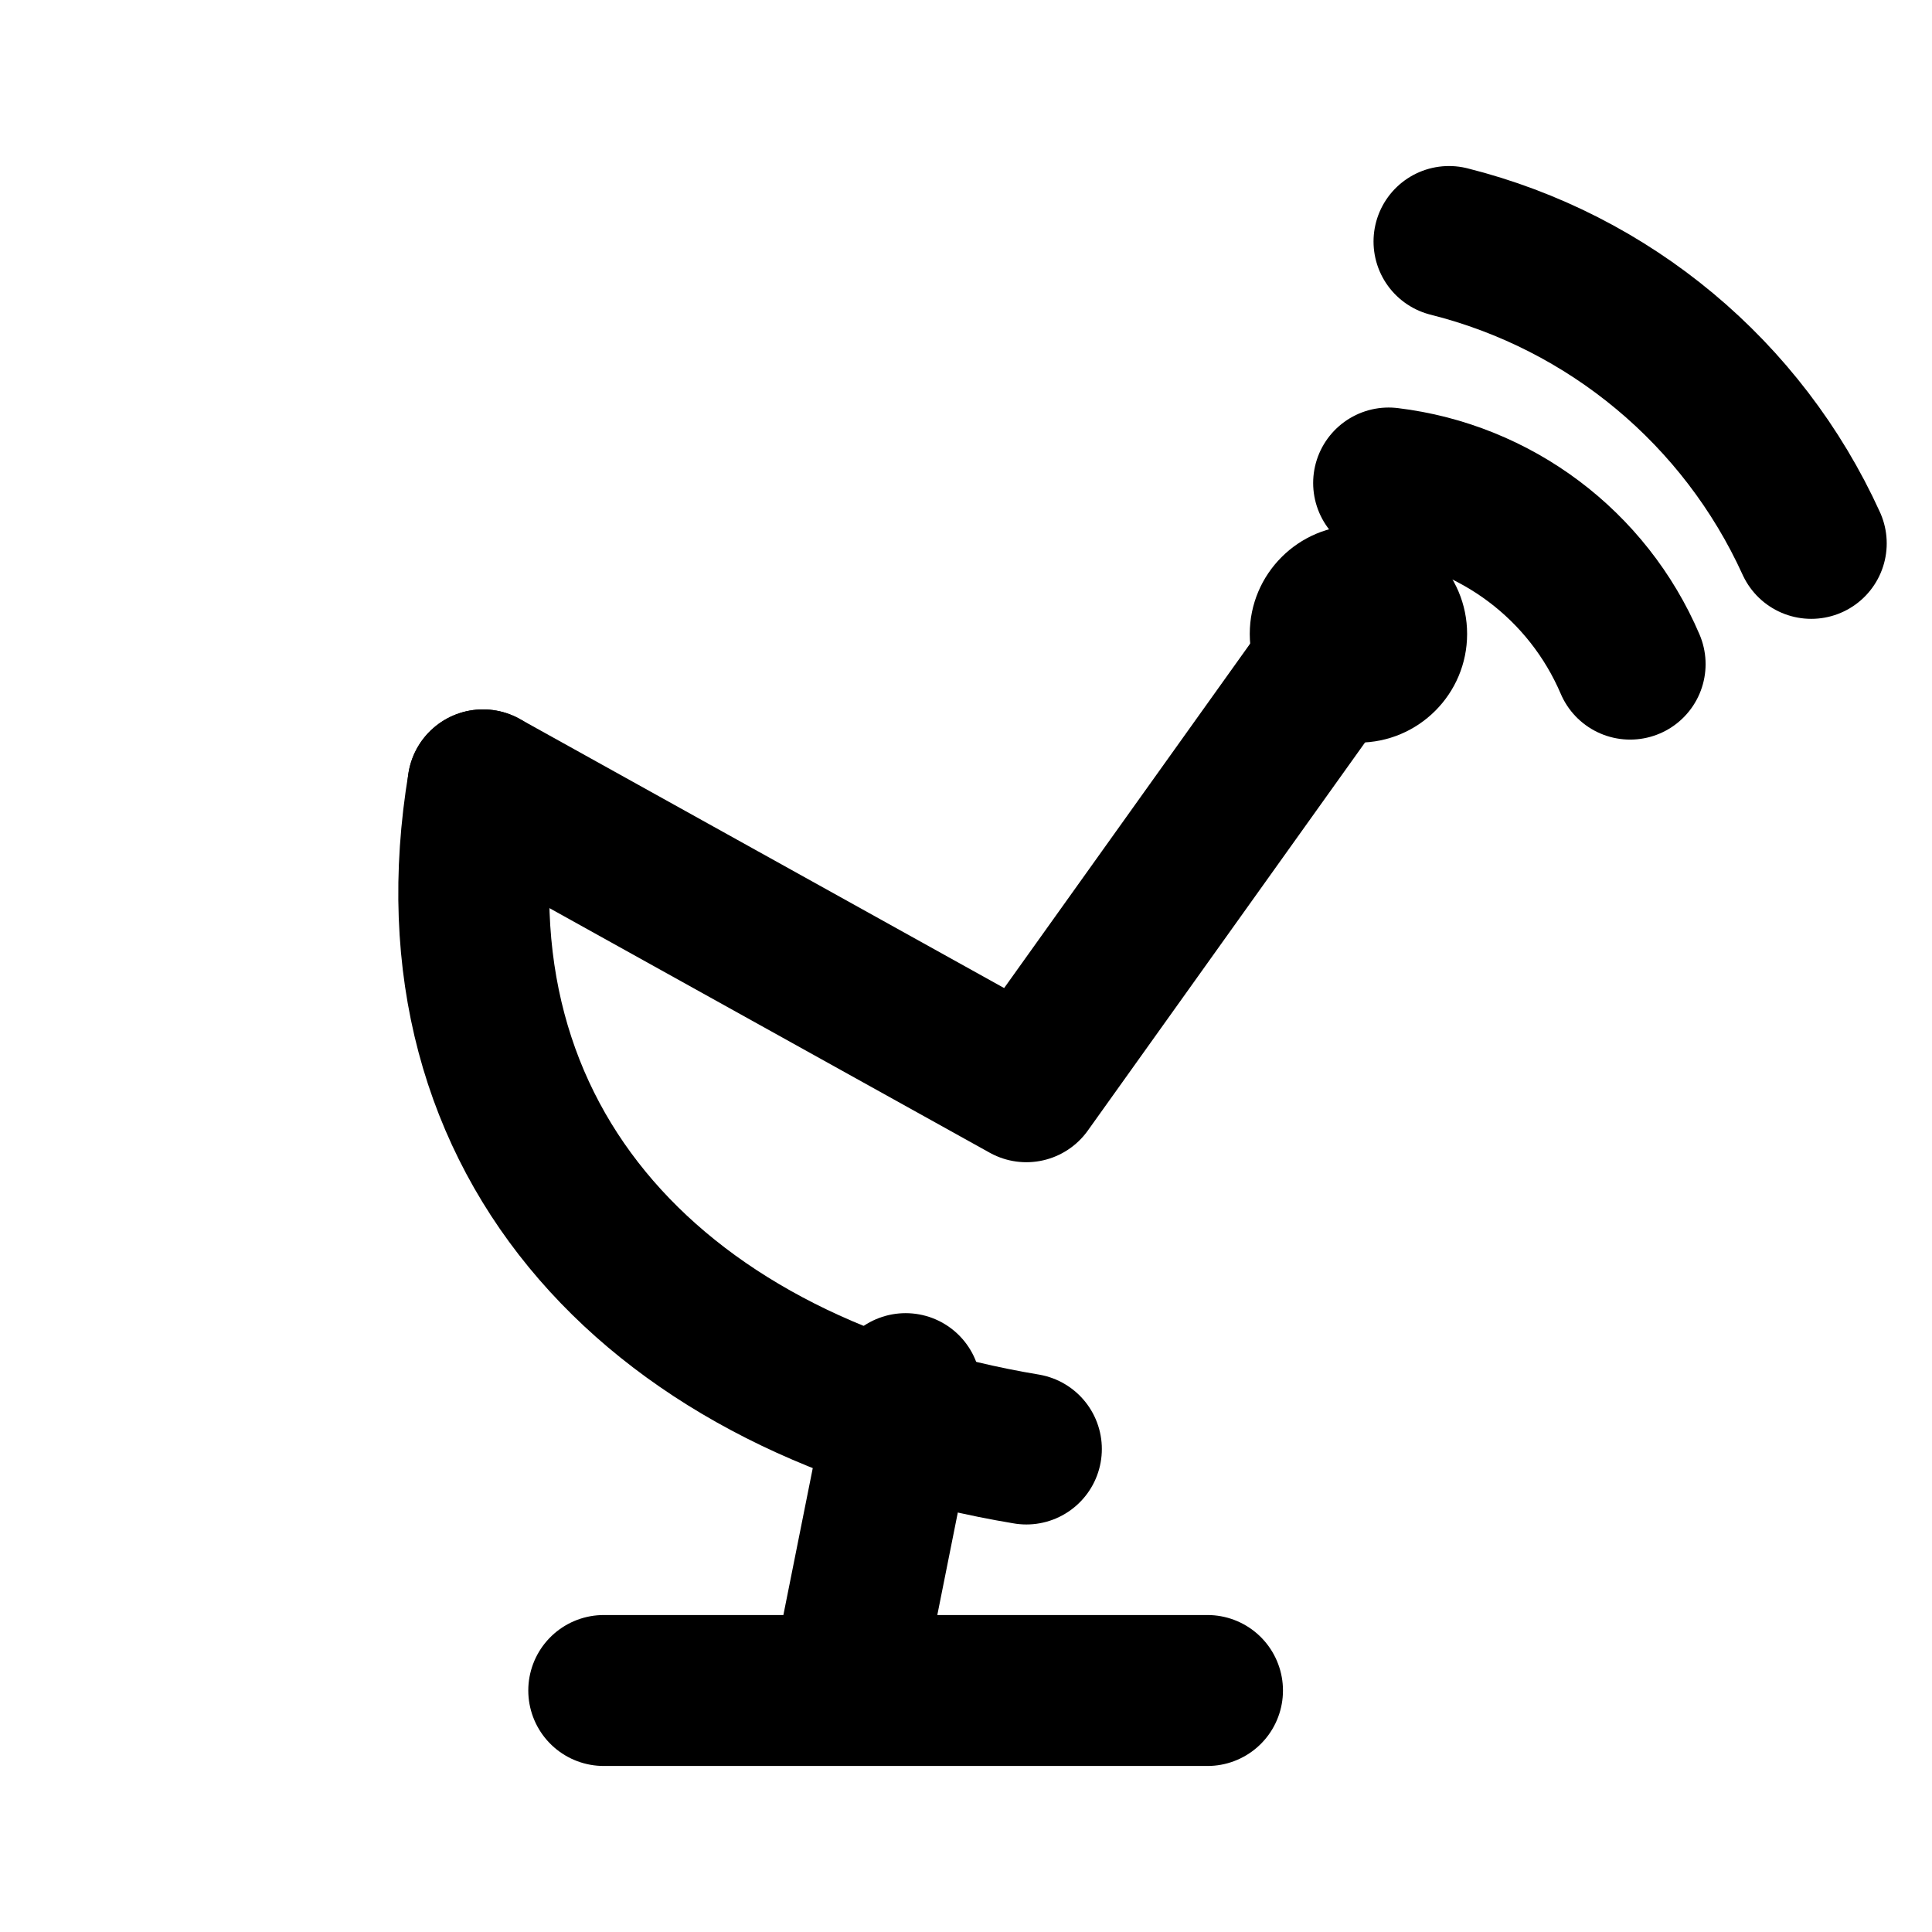
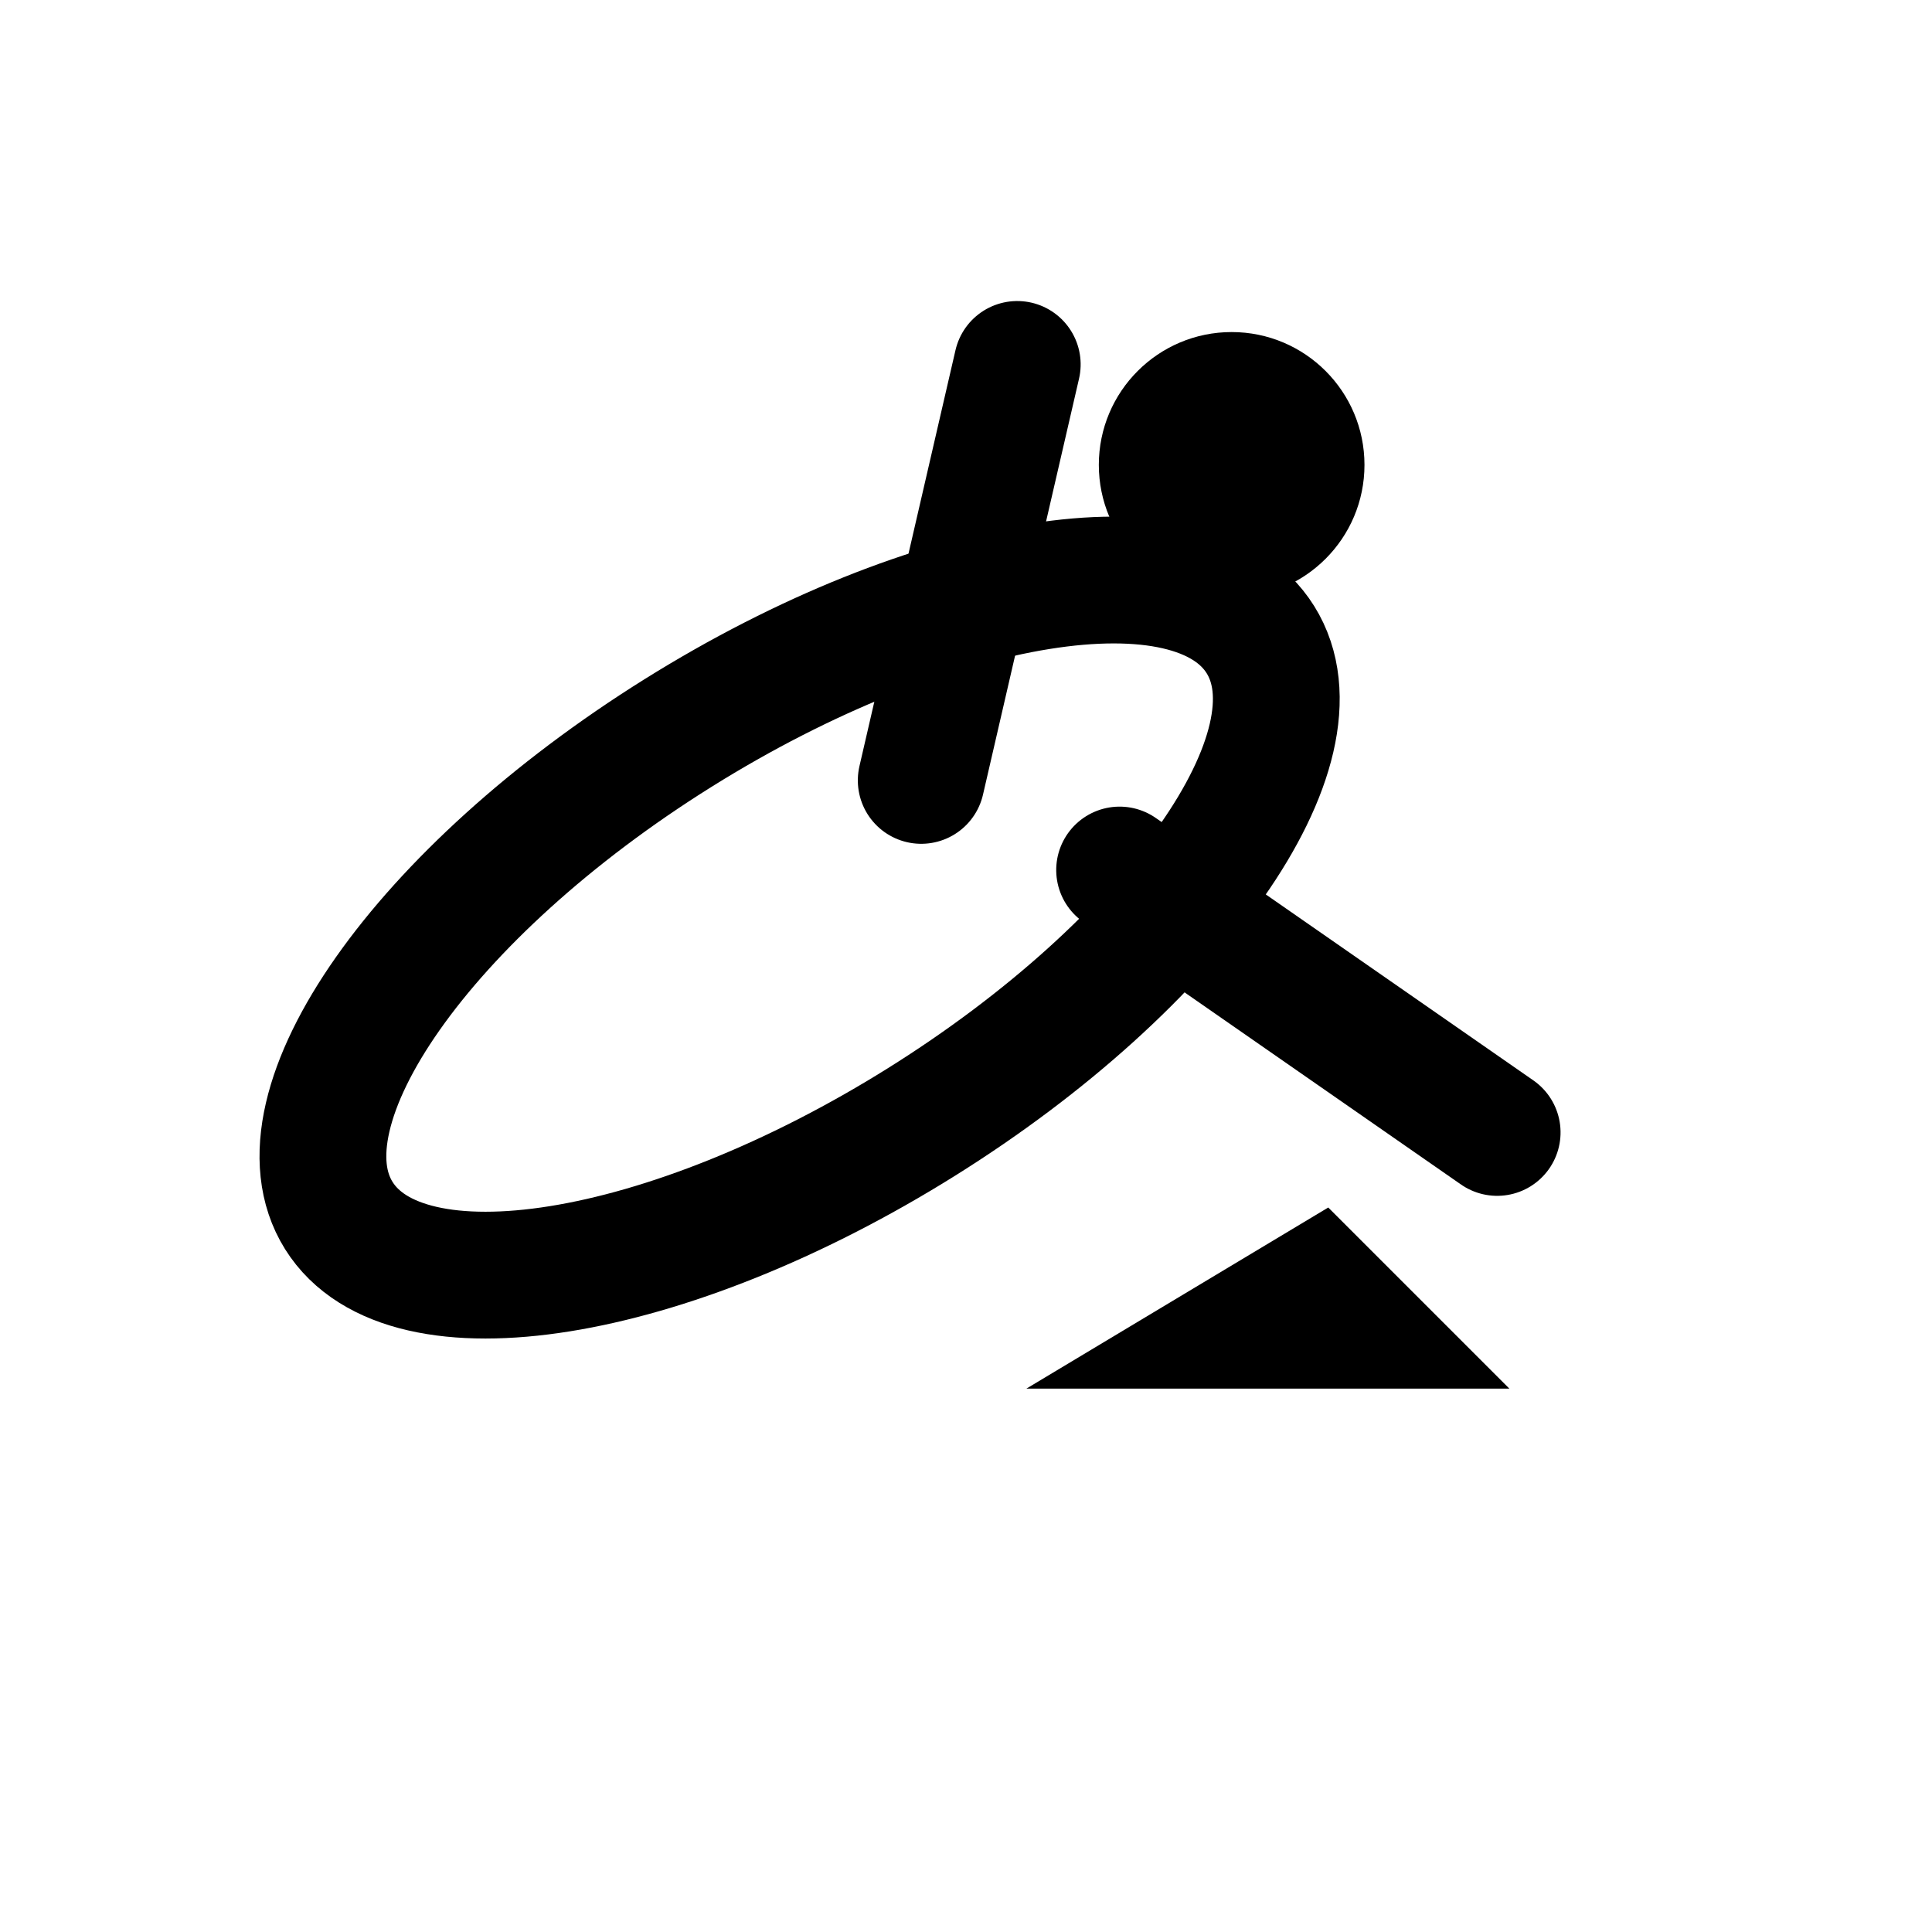
<svg xmlns="http://www.w3.org/2000/svg" viewBox="0 0 32 32">
-   <g fill="none" stroke="currentColor" stroke-width="2.5" stroke-linecap="round" stroke-linejoin="round">
-     <path d="M8 13c-1 6 3 10 9 11" />
-     <path d="m8 13 9 5 5-7" />
-     <path d="m15 23-1 5M10 28h10" />
-     <path d="M23 8a5 5 0 0 1 4 3M24 4a9 9 0 0 1 6 5" />
+   <g transform="rotate(-32 16 16)" fill="none" stroke="currentColor" stroke-width="2.1" stroke-linecap="round" stroke-linejoin="round">
+     <ellipse cx="14" cy="14" rx="9" ry="3.8" />
+     <path d="m17 13 5-5m-3 8 3 7" />
  </g>
-   <circle cx="22.5" cy="10.5" r="1.8" fill="currentColor" />
+   <circle cx="20.4" cy="7.7" r="2.2" fill="currentColor" />
+   <path d="m17 23 8 0-3-3Z" fill="currentColor" />
</svg>
